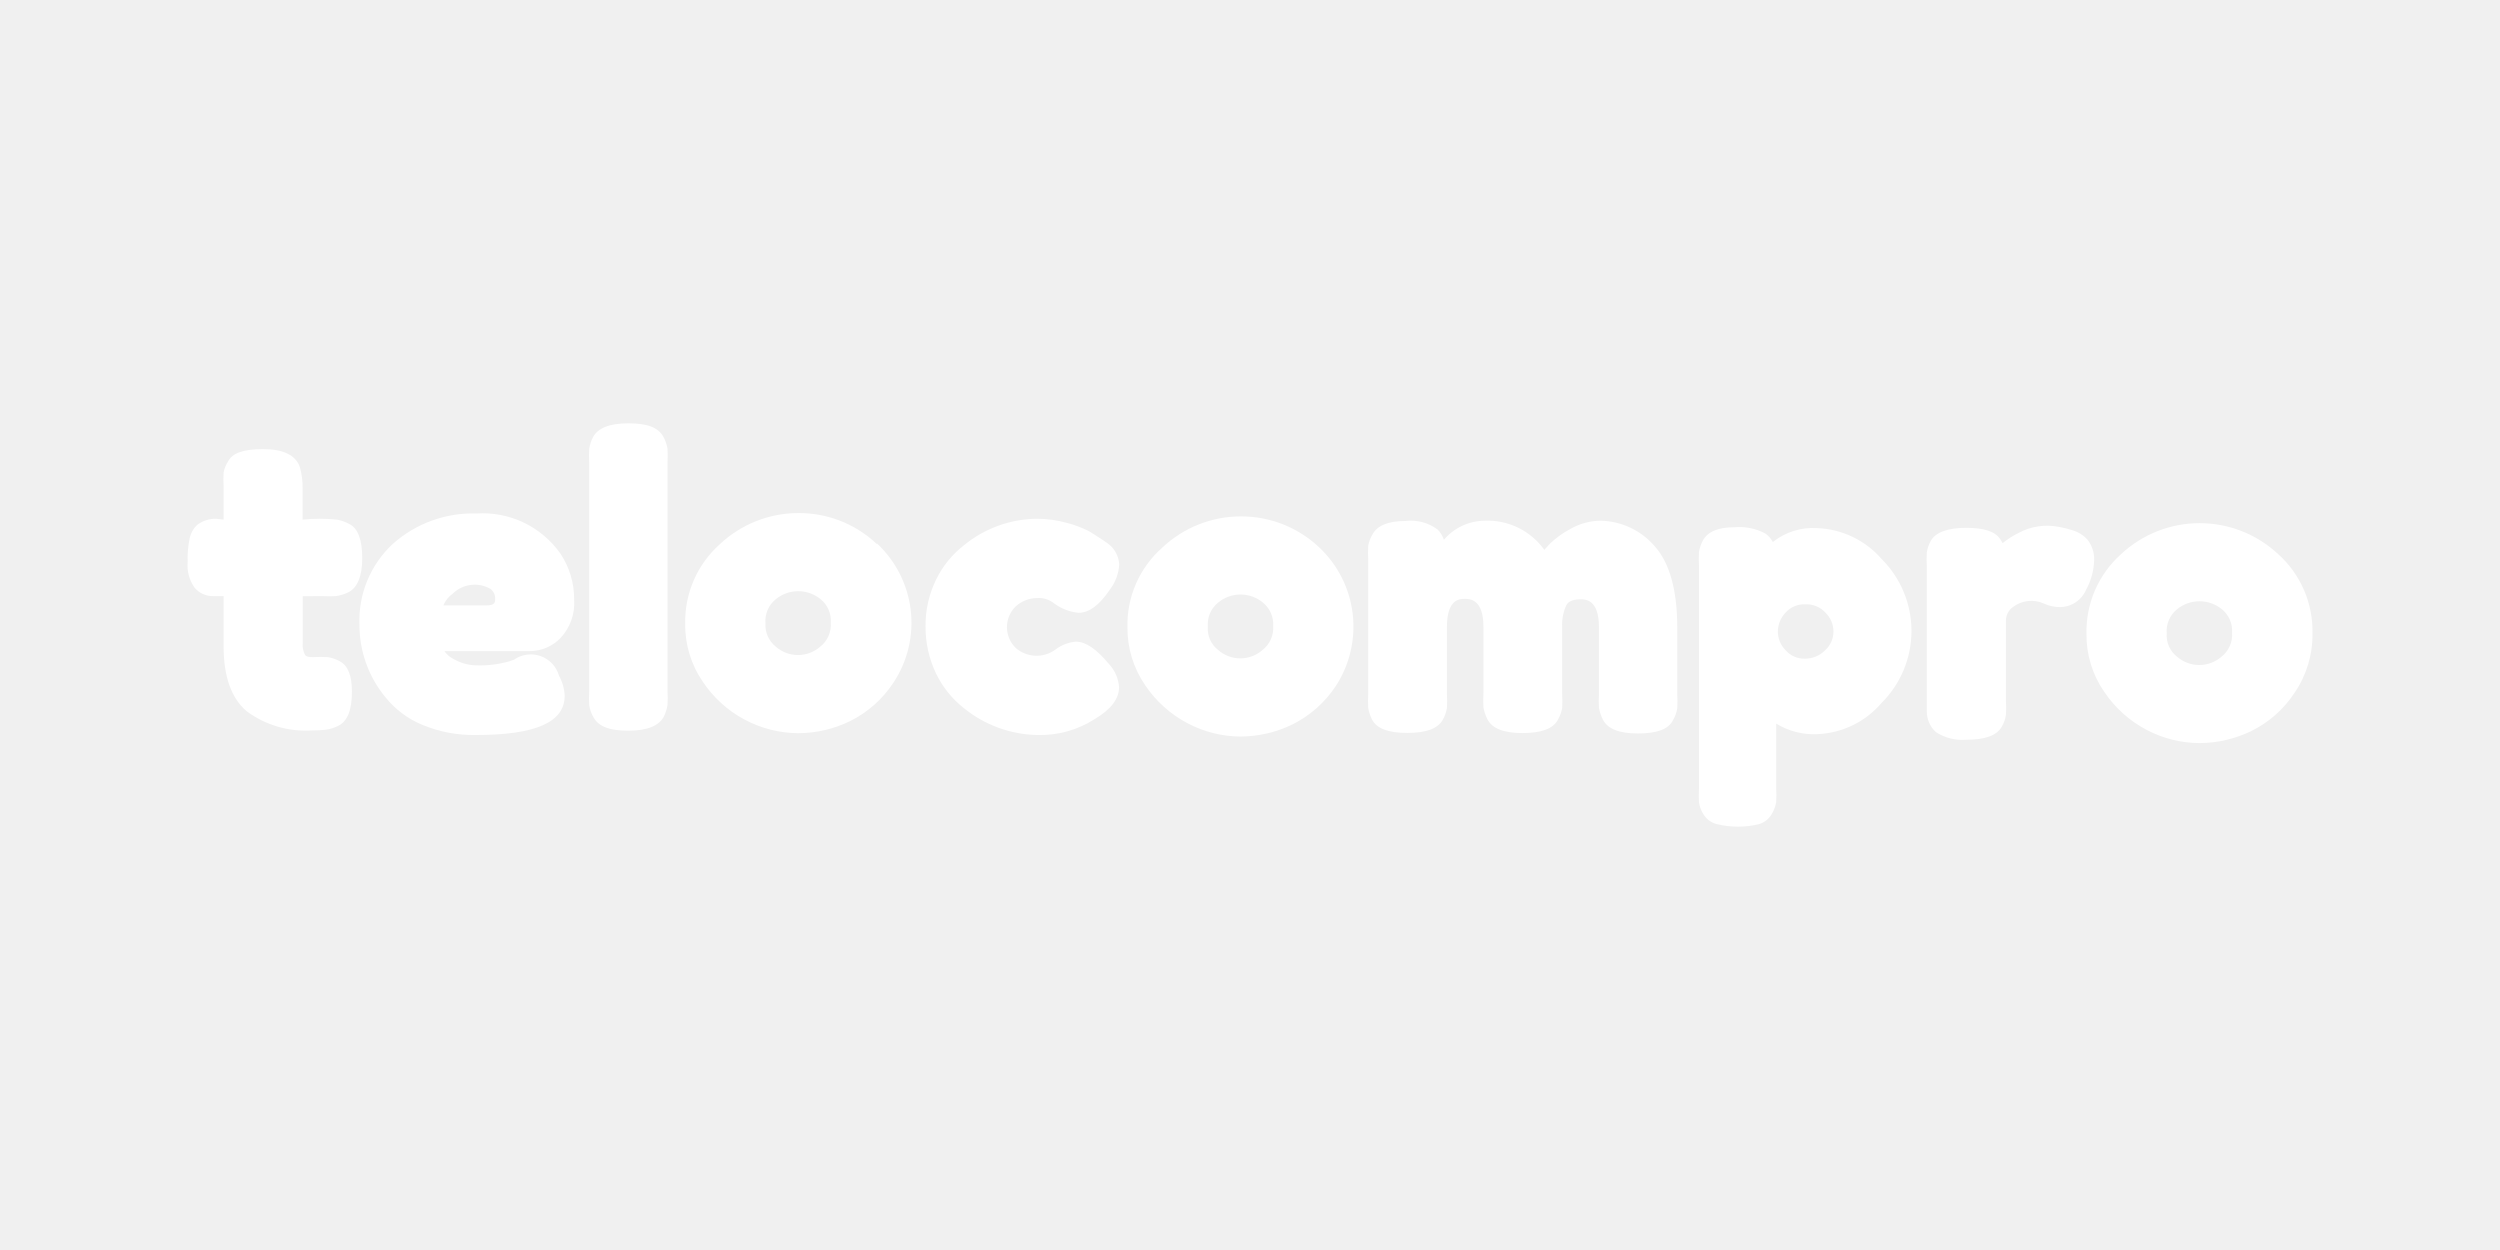
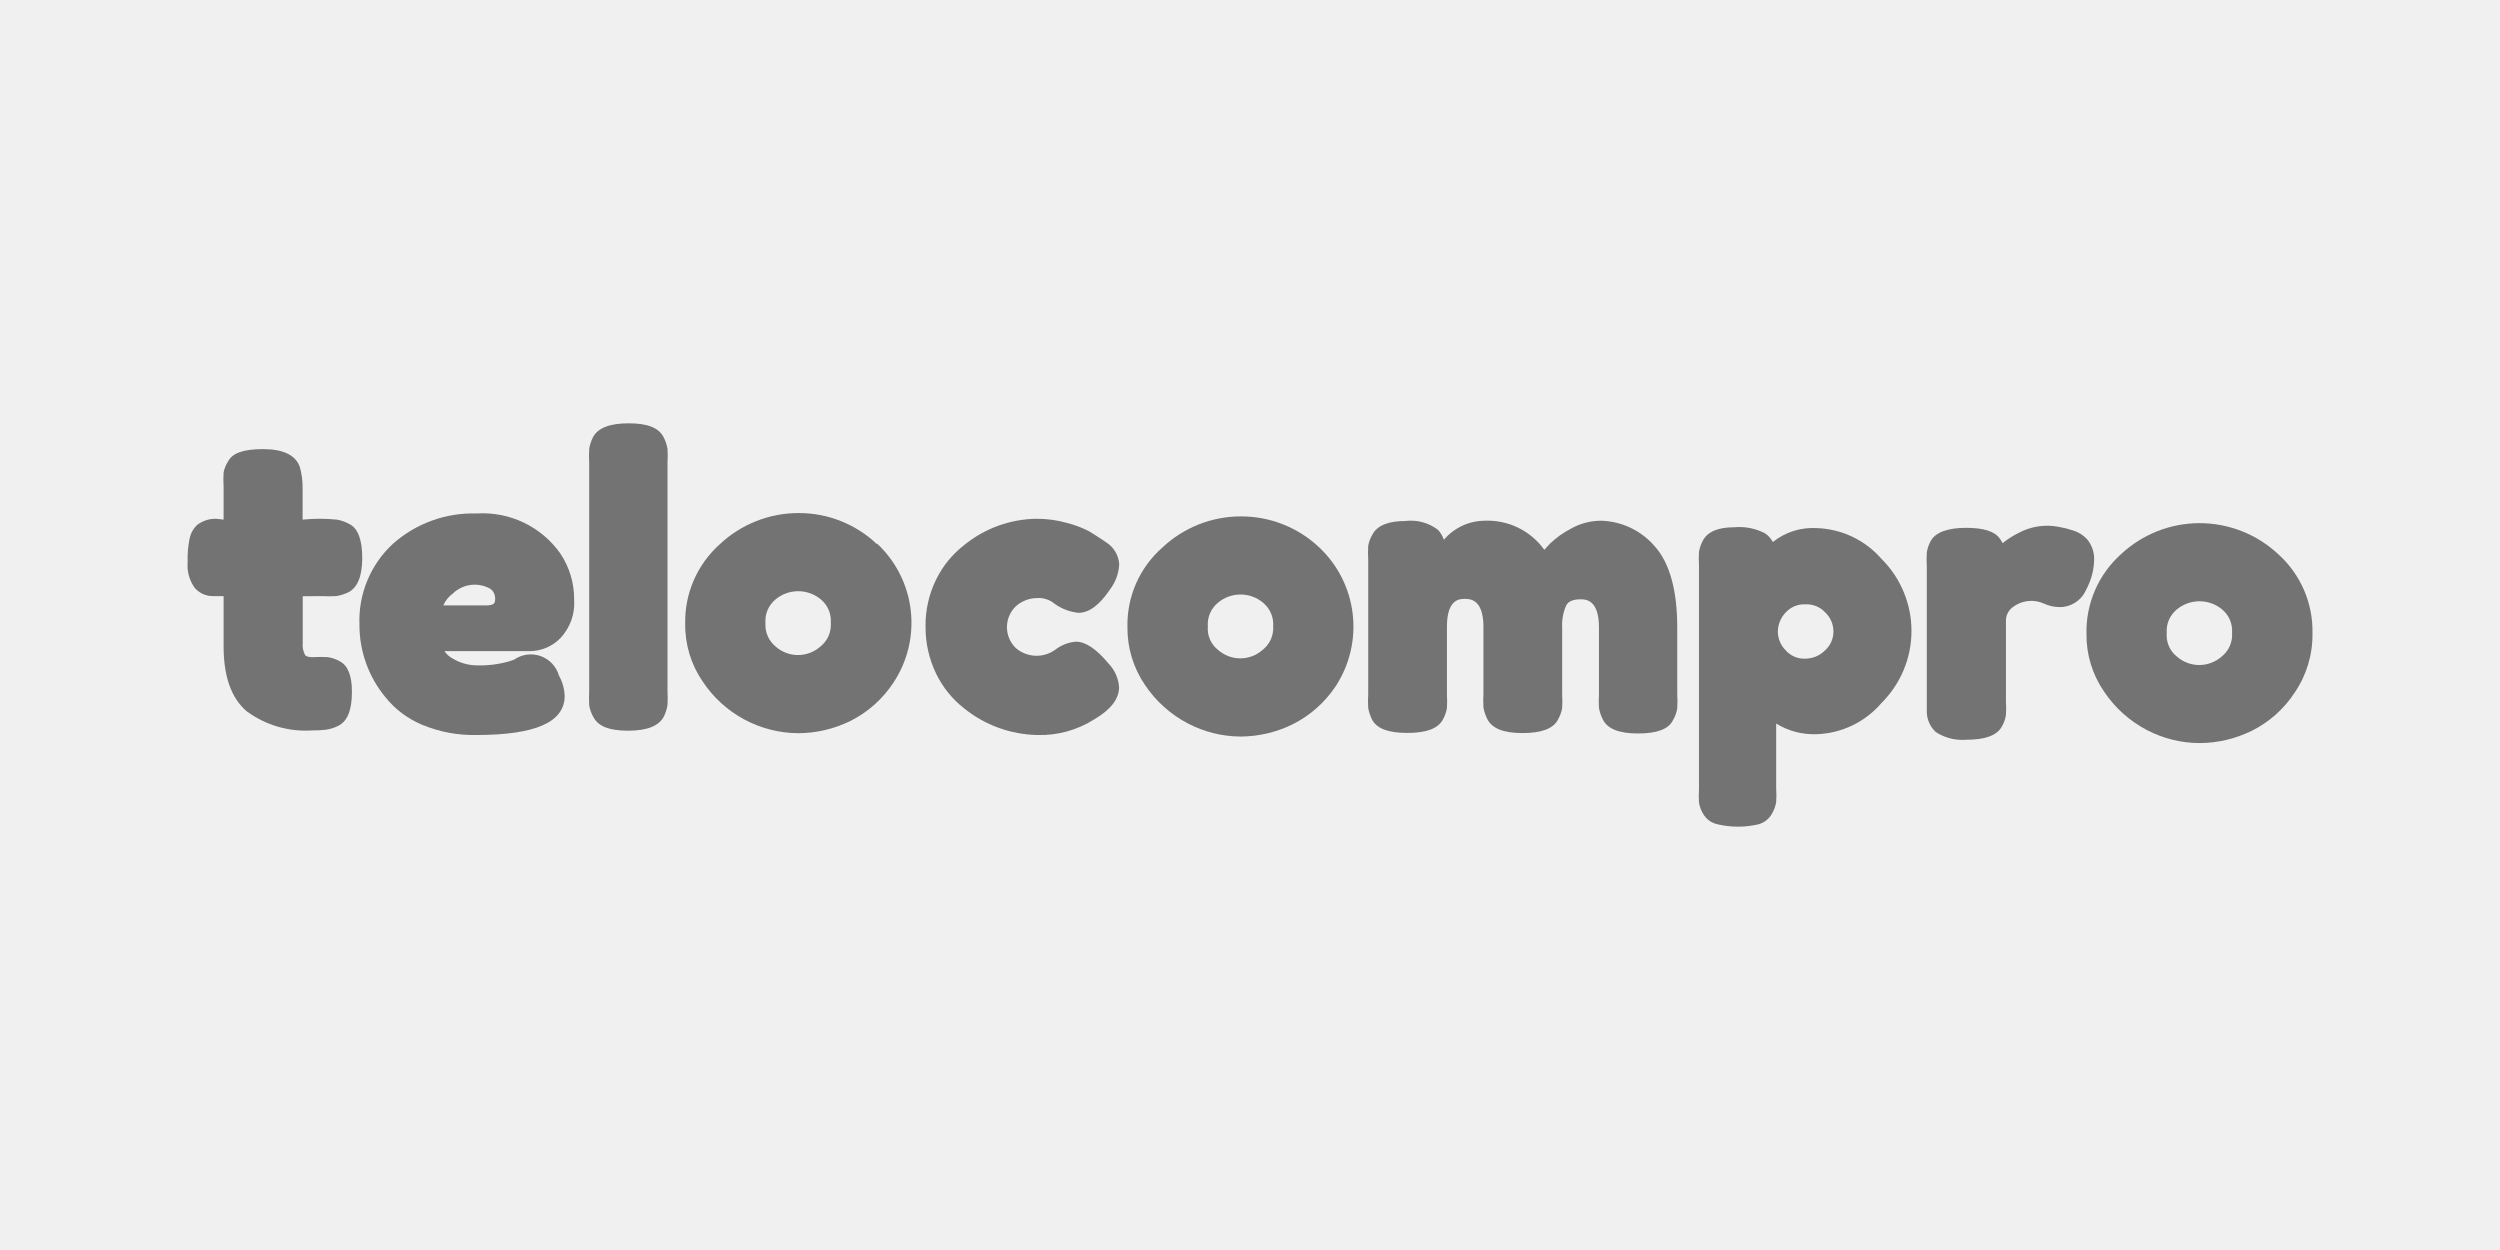
<svg xmlns="http://www.w3.org/2000/svg" width="200" height="100" viewBox="0 0 200 100" fill="none">
-   <mask id="mask0_59_875" style="mask-type:alpha" maskUnits="userSpaceOnUse" x="0" y="0" width="200" height="100">
+   <mask id="mask0_131_964" style="mask-type:alpha" maskUnits="userSpaceOnUse" x="0" y="0" width="200" height="100">
    <rect width="200" height="100" fill="#D9D9D9" />
  </mask>
-   <g mask="url(#mask0_59_875)">
-     <path d="M25.768 47.688C26.14 47.71 26.512 47.71 26.883 47.688C27.223 47.638 27.554 47.536 27.864 47.387C28.588 47.02 28.979 46.117 28.979 44.645C28.979 43.174 28.633 42.249 27.931 41.914C27.625 41.746 27.294 41.629 26.95 41.569C26.038 41.478 25.119 41.478 24.208 41.569V39.061C24.218 38.484 24.142 37.91 23.985 37.355C23.65 36.408 22.658 35.929 21.042 35.929C19.426 35.929 18.59 36.263 18.256 36.898C18.075 37.172 17.949 37.479 17.888 37.801C17.865 38.172 17.865 38.545 17.888 38.916V41.569L17.297 41.502C16.742 41.487 16.198 41.664 15.759 42.004C15.47 42.282 15.268 42.638 15.179 43.029C15.046 43.663 14.99 44.31 15.012 44.957C14.946 45.689 15.144 46.42 15.569 47.019C15.751 47.234 15.979 47.405 16.235 47.521C16.491 47.637 16.77 47.694 17.052 47.688C17.341 47.688 17.62 47.688 17.888 47.688V51.712C17.888 54.109 18.501 55.848 19.727 56.895C21.233 58.01 23.085 58.555 24.955 58.434C25.327 58.438 25.699 58.42 26.069 58.378C26.407 58.33 26.734 58.228 27.039 58.077C27.797 57.709 28.154 56.817 28.154 55.335C28.154 54.064 27.841 53.262 27.206 52.916C26.901 52.737 26.564 52.62 26.214 52.57C25.821 52.549 25.426 52.549 25.033 52.57C24.843 52.57 24.509 52.571 24.397 52.381C24.248 52.093 24.186 51.767 24.219 51.445V47.699L25.768 47.688Z" fill="white" />
-     <path d="M41.128 52.77L40.783 52.893C39.907 53.148 38.996 53.261 38.085 53.227C37.441 53.214 36.811 53.033 36.257 52.703C35.974 52.564 35.731 52.353 35.555 52.09H42.399C43.309 52.083 44.179 51.714 44.818 51.065C45.208 50.656 45.508 50.17 45.7 49.639C45.892 49.107 45.971 48.541 45.932 47.977C45.945 46.656 45.556 45.361 44.818 44.266C44.067 43.209 43.058 42.361 41.888 41.803C40.717 41.245 39.424 40.995 38.13 41.078C35.674 41.001 33.281 41.866 31.442 43.496C30.552 44.317 29.851 45.321 29.387 46.439C28.923 47.557 28.708 48.763 28.756 49.972C28.749 52.082 29.478 54.128 30.818 55.758C31.601 56.74 32.621 57.507 33.783 57.987C35.142 58.551 36.603 58.828 38.074 58.801C42.856 58.801 45.175 57.775 45.175 55.657C45.148 55.094 44.992 54.545 44.718 54.052C44.616 53.694 44.43 53.364 44.175 53.092C43.92 52.82 43.604 52.612 43.253 52.487C42.902 52.362 42.526 52.322 42.156 52.371C41.787 52.42 41.434 52.557 41.128 52.77ZM36.224 47.487C36.616 47.105 37.122 46.862 37.665 46.794C38.208 46.725 38.759 46.836 39.233 47.108C39.356 47.199 39.454 47.319 39.52 47.457C39.586 47.595 39.618 47.747 39.612 47.899C39.612 48.178 39.612 48.434 38.877 48.434H35.466C35.626 48.054 35.888 47.727 36.224 47.487Z" fill="white" />
-     <path d="M53.401 41.111V55.279C53.423 55.65 53.423 56.022 53.401 56.393C53.351 56.723 53.249 57.043 53.1 57.341C52.709 58.065 51.784 58.456 50.257 58.456C48.73 58.456 47.894 58.11 47.493 57.408C47.315 57.105 47.194 56.773 47.136 56.427C47.115 56.056 47.115 55.683 47.136 55.312V37.032C47.114 36.66 47.114 36.288 47.136 35.917C47.185 35.591 47.286 35.274 47.437 34.981C47.827 34.245 48.752 33.866 50.279 33.866C51.807 33.866 52.654 34.212 53.055 34.914C53.224 35.219 53.34 35.551 53.401 35.895C53.422 36.266 53.422 36.638 53.401 37.009V51.143" fill="white" />
-     <path d="M70.154 43.53C68.464 41.926 66.22 41.036 63.89 41.045C61.545 41.041 59.288 41.934 57.581 43.541C56.688 44.34 55.978 45.322 55.501 46.421C55.024 47.52 54.79 48.709 54.816 49.906C54.795 51.556 55.286 53.172 56.221 54.532C57.059 55.792 58.193 56.827 59.524 57.546C60.856 58.265 62.343 58.647 63.856 58.656C65.306 58.651 66.736 58.316 68.036 57.675C69.428 56.975 70.612 55.922 71.469 54.621C72.607 52.909 73.099 50.848 72.858 48.806C72.617 46.765 71.659 44.875 70.154 43.475V43.53ZM66.465 49.817C66.491 50.181 66.428 50.547 66.28 50.881C66.133 51.216 65.905 51.509 65.618 51.734C65.126 52.165 64.494 52.403 63.84 52.403C63.185 52.403 62.554 52.165 62.062 51.734C61.783 51.51 61.563 51.221 61.419 50.893C61.276 50.565 61.213 50.208 61.237 49.85C61.209 49.493 61.267 49.135 61.406 48.805C61.546 48.475 61.763 48.184 62.039 47.956C62.549 47.529 63.192 47.296 63.856 47.296C64.521 47.296 65.164 47.529 65.673 47.956C65.943 48.181 66.155 48.468 66.292 48.791C66.43 49.115 66.489 49.466 66.465 49.817Z" fill="white" />
-     <path d="M145.36 42.248C144.085 42.166 142.825 42.564 141.827 43.363C141.682 43.086 141.472 42.849 141.214 42.672C140.45 42.271 139.587 42.101 138.728 42.181C137.446 42.181 136.61 42.538 136.231 43.24C136.078 43.522 135.973 43.827 135.919 44.143C135.896 44.514 135.896 44.886 135.919 45.258V63.092C135.896 63.464 135.896 63.836 135.919 64.207C135.971 64.527 136.085 64.833 136.254 65.11C136.373 65.316 136.533 65.496 136.725 65.638C136.917 65.78 137.136 65.881 137.368 65.935C138.467 66.2 139.613 66.2 140.712 65.935C140.934 65.87 141.141 65.761 141.321 65.616C141.501 65.471 141.65 65.291 141.76 65.088C141.926 64.805 142.039 64.496 142.094 64.174C142.118 63.802 142.118 63.43 142.094 63.059V57.887C143.074 58.49 144.212 58.785 145.36 58.734C146.347 58.697 147.314 58.457 148.203 58.027C149.091 57.597 149.881 56.988 150.521 56.237C151.281 55.482 151.884 54.584 152.295 53.595C152.707 52.606 152.918 51.545 152.918 50.474C152.918 49.403 152.707 48.343 152.295 47.354C151.884 46.365 151.281 45.467 150.521 44.712C149.876 43.969 149.085 43.367 148.197 42.944C147.309 42.52 146.344 42.283 145.36 42.248ZM146.676 50.53C146.675 50.812 146.615 51.09 146.5 51.348C146.384 51.605 146.217 51.835 146.007 52.024C145.797 52.238 145.545 52.408 145.267 52.523C144.989 52.638 144.691 52.696 144.391 52.693C144.101 52.702 143.812 52.646 143.546 52.531C143.281 52.415 143.043 52.242 142.852 52.024C142.456 51.627 142.232 51.091 142.228 50.53C142.233 49.965 142.452 49.423 142.841 49.014C143.039 48.792 143.283 48.616 143.557 48.501C143.831 48.385 144.127 48.332 144.424 48.345C144.726 48.33 145.028 48.382 145.308 48.498C145.587 48.613 145.837 48.79 146.04 49.014C146.242 49.211 146.403 49.447 146.512 49.708C146.621 49.968 146.677 50.248 146.676 50.53Z" fill="white" />
-     <path d="M167.007 43.184C166.688 42.826 166.275 42.563 165.815 42.426C165.451 42.305 165.078 42.212 164.7 42.148C163.602 41.932 162.463 42.105 161.479 42.638C161.027 42.863 160.601 43.136 160.208 43.452C160.149 43.336 160.082 43.224 160.007 43.117C159.606 42.516 158.714 42.226 157.287 42.226C155.861 42.226 154.835 42.571 154.456 43.285C154.296 43.567 154.191 43.877 154.144 44.199C154.122 44.57 154.122 44.942 154.144 45.313V56.939C154.146 57.246 154.212 57.548 154.337 57.828C154.461 58.108 154.642 58.36 154.869 58.567C155.588 59.034 156.443 59.25 157.299 59.18C158.803 59.18 159.729 58.845 160.13 58.154C160.308 57.861 160.425 57.535 160.475 57.196C160.499 56.824 160.499 56.452 160.475 56.081V49.672C160.47 49.453 160.519 49.237 160.619 49.042C160.718 48.848 160.864 48.681 161.044 48.557C161.39 48.296 161.801 48.132 162.232 48.083C162.663 48.034 163.1 48.102 163.496 48.278C163.897 48.467 164.335 48.566 164.778 48.568C165.23 48.569 165.672 48.435 166.049 48.185C166.426 47.936 166.72 47.58 166.896 47.164C167.287 46.448 167.505 45.65 167.531 44.834C167.559 44.239 167.373 43.654 167.007 43.184Z" fill="white" />
-     <path d="M182.256 44.333C180.55 42.739 178.303 41.852 175.969 41.852C173.635 41.852 171.388 42.739 169.682 44.333C168.789 45.133 168.079 46.117 167.601 47.217C167.124 48.318 166.891 49.509 166.918 50.708C166.898 52.355 167.389 53.967 168.323 55.323C169.187 56.619 170.364 57.677 171.745 58.4C173.045 59.081 174.49 59.44 175.958 59.447C177.408 59.442 178.837 59.107 180.138 58.466C181.534 57.772 182.719 56.718 183.571 55.412C184.524 54.018 185.022 52.363 184.998 50.675C185.025 49.483 184.794 48.298 184.321 47.204C183.848 46.109 183.143 45.129 182.256 44.333ZM178.566 50.619C178.593 50.984 178.53 51.349 178.382 51.684C178.234 52.018 178.007 52.311 177.719 52.536C177.226 52.965 176.595 53.202 175.941 53.202C175.288 53.202 174.656 52.965 174.163 52.536C173.88 52.316 173.657 52.028 173.513 51.699C173.369 51.37 173.309 51.01 173.339 50.653C173.31 50.295 173.368 49.937 173.508 49.607C173.648 49.277 173.865 48.986 174.141 48.758C174.652 48.333 175.294 48.101 175.958 48.101C176.622 48.101 177.265 48.333 177.775 48.758C178.044 48.984 178.256 49.27 178.394 49.593C178.531 49.917 178.591 50.268 178.566 50.619Z" fill="white" />
-     <path d="M82.984 47.843C83.481 47.814 83.97 47.973 84.355 48.289C84.917 48.7 85.579 48.954 86.272 49.025C87.13 49.025 87.955 48.412 88.802 47.152C89.24 46.575 89.496 45.88 89.538 45.157C89.519 44.806 89.417 44.465 89.241 44.16C89.064 43.856 88.819 43.598 88.523 43.407C88.323 43.262 88.022 43.073 87.632 42.816L87.13 42.504C86.57 42.216 85.979 41.992 85.369 41.836C84.575 41.612 83.753 41.499 82.928 41.501C80.813 41.526 78.769 42.269 77.132 43.608C76.19 44.336 75.427 45.27 74.902 46.339C74.322 47.509 74.028 48.8 74.044 50.106C74.032 51.418 74.322 52.714 74.891 53.896C75.415 54.975 76.177 55.92 77.121 56.66C78.782 58.007 80.846 58.76 82.984 58.801C84.612 58.849 86.218 58.402 87.587 57.519C88.869 56.761 89.527 55.903 89.527 54.966C89.475 54.269 89.184 53.611 88.702 53.105C87.71 51.912 86.852 51.332 86.071 51.332C85.475 51.383 84.907 51.603 84.433 51.968C83.969 52.309 83.403 52.482 82.829 52.46C82.253 52.438 81.703 52.221 81.267 51.845C81.042 51.629 80.863 51.369 80.74 51.082C80.618 50.794 80.555 50.486 80.555 50.173C80.555 49.861 80.618 49.552 80.74 49.264C80.863 48.977 81.042 48.718 81.267 48.501C81.739 48.079 82.35 47.845 82.984 47.843Z" fill="white" />
-     <path d="M99.269 41.312C96.926 41.31 94.671 42.208 92.971 43.82C92.074 44.613 91.361 45.593 90.881 46.69C90.402 47.787 90.168 48.976 90.196 50.173C90.179 51.823 90.669 53.437 91.6 54.799C92.468 56.096 93.649 57.154 95.033 57.876C96.33 58.556 97.771 58.915 99.236 58.924C100.685 58.918 102.115 58.583 103.415 57.943C104.811 57.244 105.999 56.191 106.86 54.889C107.976 53.179 108.455 51.132 108.215 49.104C107.975 47.077 107.029 45.199 105.544 43.798C103.85 42.193 101.603 41.303 99.269 41.312ZM101.855 50.084C101.88 50.45 101.815 50.816 101.666 51.15C101.516 51.485 101.286 51.777 100.997 52.002C100.506 52.432 99.876 52.669 99.224 52.669C98.572 52.669 97.942 52.432 97.452 52.002C97.169 51.781 96.945 51.493 96.801 51.164C96.657 50.835 96.597 50.476 96.627 50.118C96.599 49.761 96.657 49.402 96.797 49.072C96.936 48.742 97.153 48.451 97.43 48.223C97.936 47.795 98.578 47.561 99.241 47.561C99.904 47.561 100.546 47.795 101.052 48.223C101.324 48.448 101.538 48.733 101.677 49.057C101.817 49.381 101.878 49.733 101.855 50.084Z" fill="white" />
-     <path d="M128.072 41.657C127.223 41.661 126.39 41.883 125.653 42.304C125.051 42.62 124.496 43.017 124.003 43.485L123.546 43.987C123.007 43.231 122.286 42.622 121.451 42.215C120.616 41.808 119.693 41.616 118.764 41.657C118.144 41.663 117.532 41.802 116.97 42.066C116.409 42.329 115.91 42.711 115.51 43.184C115.411 42.879 115.244 42.6 115.019 42.371C114.276 41.812 113.345 41.564 112.422 41.679C111.084 41.679 110.193 42.036 109.814 42.727C109.637 43.014 109.516 43.332 109.457 43.664C109.435 44.035 109.435 44.407 109.457 44.778V55.524C109.435 55.895 109.435 56.267 109.457 56.638C109.514 56.964 109.619 57.28 109.769 57.575C110.148 58.288 111.062 58.633 112.578 58.633C114.094 58.633 114.997 58.299 115.409 57.608C115.578 57.31 115.694 56.986 115.755 56.649C115.777 56.278 115.777 55.906 115.755 55.535V50.14C115.755 47.91 116.792 47.91 117.182 47.91C117.572 47.91 118.675 47.91 118.675 50.14V55.479C118.653 55.85 118.653 56.222 118.675 56.594C118.733 56.919 118.839 57.235 118.987 57.53C119.366 58.277 120.28 58.645 121.796 58.645C123.312 58.645 124.249 58.299 124.628 57.586C124.795 57.295 124.912 56.979 124.973 56.649C124.995 56.278 124.995 55.906 124.973 55.535V50.184C124.939 49.575 125.054 48.967 125.308 48.412C125.374 48.301 125.575 47.944 126.422 47.944C126.835 47.944 127.916 47.944 127.916 50.173V55.512C127.894 55.884 127.894 56.256 127.916 56.627C127.974 56.953 128.079 57.268 128.228 57.563C128.607 58.31 129.521 58.678 131.037 58.678C132.553 58.678 133.489 58.333 133.835 57.619C134.013 57.326 134.13 57 134.18 56.66C134.204 56.289 134.204 55.917 134.18 55.546V50.196C134.18 47.208 133.567 45.023 132.374 43.697C131.84 43.075 131.181 42.571 130.44 42.22C129.699 41.868 128.892 41.677 128.072 41.657Z" fill="white" />
+   <g mask="url(#mask0_131_964)">
+     <path d="M25.768 47.688C26.14 47.71 26.512 47.71 26.883 47.688C27.223 47.638 27.554 47.536 27.864 47.387C28.588 47.02 28.979 46.117 28.979 44.645C28.979 43.174 28.633 42.249 27.931 41.914C27.625 41.746 27.294 41.629 26.95 41.569C26.038 41.478 25.119 41.478 24.208 41.569V39.061C24.218 38.485 24.142 37.91 23.985 37.355C23.65 36.408 22.658 35.929 21.042 35.929C19.426 35.929 18.59 36.263 18.256 36.898C18.075 37.172 17.949 37.479 17.888 37.801C17.865 38.172 17.865 38.545 17.888 38.916V41.569L17.297 41.502C16.742 41.487 16.198 41.664 15.759 42.004C15.47 42.282 15.268 42.638 15.179 43.029C15.046 43.663 14.99 44.31 15.012 44.958C14.946 45.689 15.144 46.42 15.569 47.02C15.751 47.234 15.979 47.405 16.235 47.521C16.491 47.637 16.77 47.694 17.052 47.688C17.341 47.688 17.62 47.688 17.888 47.688V51.712C17.888 54.109 18.501 55.848 19.727 56.895C21.233 58.01 23.085 58.555 24.955 58.434C25.327 58.438 25.699 58.42 26.069 58.378C26.407 58.33 26.734 58.228 27.039 58.077C27.797 57.709 28.154 56.817 28.154 55.335C28.154 54.064 27.841 53.262 27.206 52.916C26.901 52.737 26.564 52.62 26.214 52.571C25.821 52.549 25.426 52.549 25.033 52.571C24.843 52.571 24.509 52.571 24.397 52.381C24.248 52.093 24.186 51.768 24.219 51.445V47.7L25.768 47.688Z" fill="#737373" />
+     <path d="M41.128 52.771L40.783 52.893C39.907 53.148 38.996 53.261 38.085 53.228C37.441 53.214 36.811 53.034 36.257 52.704C35.974 52.564 35.731 52.353 35.555 52.091H42.399C43.309 52.083 44.179 51.714 44.818 51.065C45.208 50.656 45.508 50.17 45.7 49.639C45.892 49.107 45.971 48.541 45.932 47.977C45.945 46.656 45.556 45.362 44.818 44.266C44.067 43.209 43.058 42.361 41.888 41.803C40.717 41.245 39.424 40.996 38.13 41.078C35.674 41.001 33.281 41.867 31.442 43.497C30.552 44.317 29.851 45.321 29.387 46.44C28.923 47.558 28.708 48.763 28.756 49.973C28.749 52.082 29.478 54.128 30.818 55.758C31.601 56.74 32.621 57.507 33.783 57.987C35.142 58.551 36.603 58.828 38.074 58.801C42.856 58.801 45.175 57.775 45.175 55.657C45.148 55.094 44.992 54.545 44.718 54.052C44.616 53.694 44.43 53.365 44.175 53.092C43.92 52.82 43.604 52.613 43.253 52.487C42.902 52.362 42.526 52.322 42.156 52.371C41.787 52.421 41.434 52.557 41.128 52.771ZM36.224 47.487C36.616 47.106 37.122 46.862 37.665 46.794C38.208 46.725 38.759 46.836 39.233 47.108C39.356 47.2 39.454 47.319 39.52 47.457C39.586 47.595 39.618 47.747 39.612 47.9C39.612 48.178 39.612 48.434 38.877 48.434H35.466C35.626 48.055 35.888 47.727 36.224 47.487Z" fill="#737373" />
+     <path d="M53.401 41.111V55.279C53.423 55.65 53.423 56.022 53.401 56.394C53.351 56.723 53.249 57.043 53.1 57.341C52.709 58.066 51.784 58.456 50.257 58.456C48.73 58.456 47.894 58.11 47.493 57.408C47.315 57.106 47.194 56.773 47.136 56.427C47.115 56.056 47.115 55.684 47.136 55.312V37.032C47.114 36.661 47.114 36.288 47.136 35.917C47.185 35.591 47.286 35.274 47.437 34.981C47.827 34.245 48.752 33.866 50.279 33.866C51.807 33.866 52.654 34.212 53.055 34.914C53.224 35.22 53.34 35.551 53.401 35.895C53.422 36.266 53.422 36.638 53.401 37.01V51.143" fill="#737373" />
+     <path d="M70.154 43.531C68.464 41.927 66.22 41.036 63.89 41.045C61.545 41.041 59.288 41.935 57.581 43.542C56.688 44.34 55.978 45.322 55.501 46.421C55.024 47.52 54.79 48.709 54.816 49.907C54.795 51.557 55.286 53.173 56.221 54.532C57.059 55.792 58.193 56.828 59.524 57.547C60.856 58.266 62.343 58.647 63.856 58.657C65.306 58.651 66.736 58.316 68.036 57.676C69.428 56.975 70.612 55.922 71.469 54.621C72.607 52.909 73.099 50.848 72.858 48.807C72.617 46.765 71.659 44.876 70.154 43.475V43.531ZM66.465 49.817C66.491 50.182 66.428 50.547 66.28 50.882C66.133 51.216 65.905 51.509 65.618 51.735C65.126 52.166 64.494 52.403 63.84 52.403C63.185 52.403 62.554 52.166 62.062 51.735C61.783 51.51 61.563 51.221 61.419 50.894C61.276 50.566 61.213 50.208 61.237 49.851C61.209 49.494 61.267 49.135 61.406 48.805C61.546 48.475 61.763 48.184 62.039 47.956C62.549 47.53 63.192 47.296 63.856 47.296C64.521 47.296 65.164 47.53 65.673 47.956C65.943 48.182 66.155 48.468 66.292 48.792C66.43 49.115 66.489 49.467 66.465 49.817Z" fill="#737373" />
+     <path d="M145.36 42.248C144.085 42.166 142.825 42.564 141.827 43.363C141.682 43.086 141.472 42.849 141.214 42.672C140.45 42.272 139.587 42.101 138.728 42.181C137.446 42.181 136.61 42.538 136.231 43.24C136.078 43.522 135.973 43.827 135.919 44.143C135.896 44.514 135.896 44.887 135.919 45.258V63.093C135.896 63.464 135.896 63.836 135.919 64.207C135.971 64.527 136.085 64.834 136.254 65.11C136.373 65.317 136.533 65.496 136.725 65.638C136.917 65.78 137.136 65.881 137.368 65.935C138.467 66.201 139.613 66.201 140.712 65.935C140.934 65.87 141.141 65.762 141.321 65.616C141.501 65.471 141.65 65.291 141.76 65.088C141.926 64.806 142.039 64.496 142.094 64.174C142.118 63.803 142.118 63.43 142.094 63.059V57.887C143.074 58.49 144.212 58.785 145.36 58.734C146.347 58.698 147.314 58.457 148.203 58.027C149.091 57.597 149.881 56.988 150.521 56.237C151.281 55.482 151.884 54.584 152.295 53.595C152.707 52.606 152.918 51.546 152.918 50.475C152.918 49.403 152.707 48.343 152.295 47.354C151.884 46.365 151.281 45.467 150.521 44.712C149.876 43.969 149.085 43.368 148.197 42.944C147.309 42.52 146.344 42.283 145.36 42.248ZM146.676 50.53C146.675 50.812 146.615 51.091 146.5 51.348C146.384 51.605 146.217 51.836 146.007 52.024C145.797 52.239 145.545 52.408 145.267 52.523C144.989 52.638 144.691 52.696 144.391 52.693C144.101 52.702 143.812 52.647 143.546 52.531C143.281 52.415 143.043 52.242 142.852 52.024C142.456 51.628 142.232 51.091 142.228 50.53C142.233 49.966 142.452 49.424 142.841 49.014C143.039 48.792 143.283 48.617 143.557 48.501C143.831 48.385 144.127 48.332 144.424 48.346C144.726 48.33 145.028 48.382 145.308 48.498C145.587 48.614 145.837 48.79 146.04 49.014C146.242 49.212 146.403 49.447 146.512 49.708C146.621 49.968 146.677 50.248 146.676 50.53Z" fill="#737373" />
+     <path d="M167.007 43.185C166.688 42.826 166.275 42.564 165.815 42.427C165.451 42.306 165.078 42.212 164.7 42.148C163.602 41.932 162.463 42.106 161.479 42.639C161.027 42.863 160.601 43.136 160.208 43.452C160.149 43.336 160.082 43.224 160.007 43.118C159.606 42.516 158.714 42.226 157.287 42.226C155.861 42.226 154.835 42.572 154.456 43.285C154.296 43.568 154.191 43.878 154.144 44.199C154.122 44.57 154.122 44.942 154.144 45.314V56.94C154.146 57.246 154.212 57.549 154.337 57.829C154.461 58.109 154.642 58.36 154.869 58.567C155.588 59.035 156.443 59.25 157.299 59.18C158.803 59.18 159.729 58.846 160.13 58.154C160.308 57.861 160.425 57.535 160.475 57.196C160.499 56.825 160.499 56.452 160.475 56.081V49.672C160.47 49.454 160.519 49.237 160.619 49.043C160.718 48.848 160.864 48.681 161.044 48.557C161.39 48.296 161.801 48.133 162.232 48.084C162.663 48.035 163.1 48.102 163.496 48.279C163.897 48.468 164.335 48.567 164.778 48.569C165.23 48.569 165.672 48.436 166.049 48.186C166.426 47.936 166.72 47.581 166.896 47.164C167.287 46.448 167.505 45.65 167.531 44.834C167.559 44.24 167.373 43.654 167.007 43.185Z" fill="#737373" />
+     <path d="M182.256 44.333C180.55 42.739 178.303 41.852 175.969 41.852C173.635 41.852 171.388 42.739 169.682 44.333C168.789 45.133 168.079 46.117 167.601 47.217C167.124 48.318 166.891 49.509 166.918 50.708C166.898 52.355 167.389 53.967 168.323 55.323C169.187 56.619 170.364 57.677 171.745 58.4C173.045 59.081 174.49 59.44 175.958 59.447C177.408 59.442 178.837 59.107 180.138 58.466C181.534 57.772 182.719 56.718 183.571 55.412C184.524 54.018 185.022 52.363 184.998 50.675C185.025 49.483 184.794 48.298 184.321 47.204C183.848 46.109 183.143 45.129 182.256 44.333ZM178.566 50.619C178.593 50.984 178.53 51.349 178.382 51.684C178.234 52.018 178.007 52.311 177.719 52.536C177.226 52.965 176.595 53.202 175.941 53.202C175.288 53.202 174.656 52.965 174.163 52.536C173.88 52.316 173.657 52.028 173.513 51.699C173.369 51.37 173.309 51.01 173.339 50.653C173.31 50.295 173.368 49.937 173.508 49.607C173.648 49.277 173.865 48.986 174.141 48.758C174.652 48.333 175.294 48.101 175.958 48.101C176.622 48.101 177.265 48.333 177.775 48.758C178.044 48.984 178.256 49.27 178.394 49.593C178.531 49.917 178.591 50.268 178.566 50.619Z" fill="#737373" />
+     <path d="M82.984 47.844C83.481 47.814 83.97 47.974 84.355 48.29C84.917 48.7 85.579 48.954 86.272 49.025C87.13 49.025 87.955 48.412 88.802 47.153C89.24 46.575 89.496 45.881 89.538 45.158C89.519 44.807 89.417 44.465 89.241 44.161C89.064 43.857 88.819 43.599 88.523 43.408C88.323 43.263 88.022 43.073 87.632 42.817L87.13 42.505C86.57 42.216 85.979 41.992 85.369 41.836C84.575 41.612 83.753 41.499 82.928 41.502C80.813 41.526 78.769 42.269 77.132 43.608C76.19 44.337 75.427 45.271 74.902 46.339C74.322 47.509 74.028 48.801 74.044 50.107C74.032 51.418 74.322 52.715 74.891 53.897C75.415 54.975 76.177 55.92 77.121 56.661C78.782 58.007 80.846 58.76 82.984 58.801C84.612 58.849 86.218 58.402 87.587 57.519C88.869 56.761 89.527 55.903 89.527 54.967C89.475 54.269 89.184 53.611 88.702 53.105C87.71 51.912 86.852 51.333 86.071 51.333C85.475 51.383 84.907 51.604 84.433 51.968C83.969 52.309 83.403 52.483 82.829 52.461C82.253 52.438 81.703 52.221 81.267 51.846C81.042 51.629 80.863 51.37 80.74 51.082C80.618 50.795 80.555 50.486 80.555 50.173C80.555 49.861 80.618 49.552 80.74 49.265C80.863 48.977 81.042 48.718 81.267 48.502C81.739 48.08 82.35 47.846 82.984 47.844Z" fill="#737373" />
+     <path d="M99.269 41.312C96.926 41.31 94.671 42.208 92.971 43.82C92.074 44.613 91.361 45.593 90.881 46.69C90.402 47.788 90.168 48.976 90.196 50.174C90.179 51.823 90.669 53.438 91.6 54.8C92.468 56.097 93.649 57.155 95.033 57.876C96.33 58.556 97.771 58.915 99.236 58.924C100.685 58.919 102.115 58.583 103.415 57.943C104.811 57.244 105.999 56.191 106.86 54.889C107.976 53.179 108.455 51.132 108.215 49.105C107.975 47.077 107.029 45.199 105.544 43.798C103.85 42.193 101.603 41.303 99.269 41.312ZM101.855 50.084C101.88 50.45 101.815 50.816 101.666 51.151C101.516 51.485 101.286 51.777 100.997 52.002C100.506 52.432 99.876 52.669 99.224 52.669C98.572 52.669 97.942 52.432 97.452 52.002C97.169 51.781 96.945 51.493 96.801 51.164C96.657 50.835 96.597 50.476 96.627 50.118C96.599 49.761 96.657 49.402 96.797 49.072C96.936 48.742 97.153 48.451 97.43 48.223C97.936 47.795 98.578 47.561 99.241 47.561C99.904 47.561 100.546 47.795 101.052 48.223C101.324 48.448 101.538 48.734 101.677 49.057C101.817 49.381 101.878 49.733 101.855 50.084Z" fill="#737373" />
+     <path d="M128.072 41.657C127.223 41.661 126.39 41.884 125.653 42.304C125.051 42.62 124.496 43.017 124.003 43.486L123.546 43.987C123.007 43.231 122.286 42.622 121.451 42.215C120.616 41.808 119.693 41.617 118.764 41.657C118.144 41.663 117.532 41.802 116.97 42.066C116.409 42.329 115.91 42.711 115.51 43.184C115.411 42.879 115.244 42.6 115.019 42.371C114.276 41.812 113.345 41.564 112.422 41.68C111.084 41.68 110.193 42.036 109.814 42.727C109.637 43.014 109.516 43.332 109.457 43.664C109.435 44.035 109.435 44.407 109.457 44.779V55.524C109.435 55.895 109.435 56.267 109.457 56.639C109.514 56.964 109.619 57.28 109.769 57.575C110.148 58.288 111.062 58.634 112.578 58.634C114.094 58.634 114.997 58.299 115.409 57.608C115.578 57.31 115.694 56.986 115.755 56.65C115.777 56.278 115.777 55.906 115.755 55.535V50.14C115.755 47.911 116.792 47.911 117.182 47.911C117.572 47.911 118.675 47.911 118.675 50.14V55.479C118.653 55.85 118.653 56.223 118.675 56.594C118.733 56.919 118.839 57.235 118.987 57.53C119.366 58.277 120.28 58.645 121.796 58.645C123.312 58.645 124.249 58.299 124.628 57.586C124.795 57.296 124.912 56.979 124.973 56.65C124.995 56.278 124.995 55.906 124.973 55.535V50.185C124.939 49.575 125.054 48.967 125.308 48.412C125.374 48.301 125.575 47.944 126.422 47.944C126.835 47.944 127.916 47.944 127.916 50.173V55.513C127.894 55.884 127.894 56.256 127.916 56.627C127.974 56.953 128.079 57.268 128.228 57.564C128.607 58.31 129.521 58.678 131.037 58.678C132.553 58.678 133.489 58.333 133.835 57.619C134.013 57.326 134.13 57 134.18 56.661C134.204 56.29 134.204 55.917 134.18 55.546V50.196C134.18 47.209 133.567 45.024 132.374 43.697C131.84 43.075 131.181 42.571 130.44 42.22C129.699 41.869 128.892 41.677 128.072 41.657Z" fill="#737373" />
  </g>
</svg>
